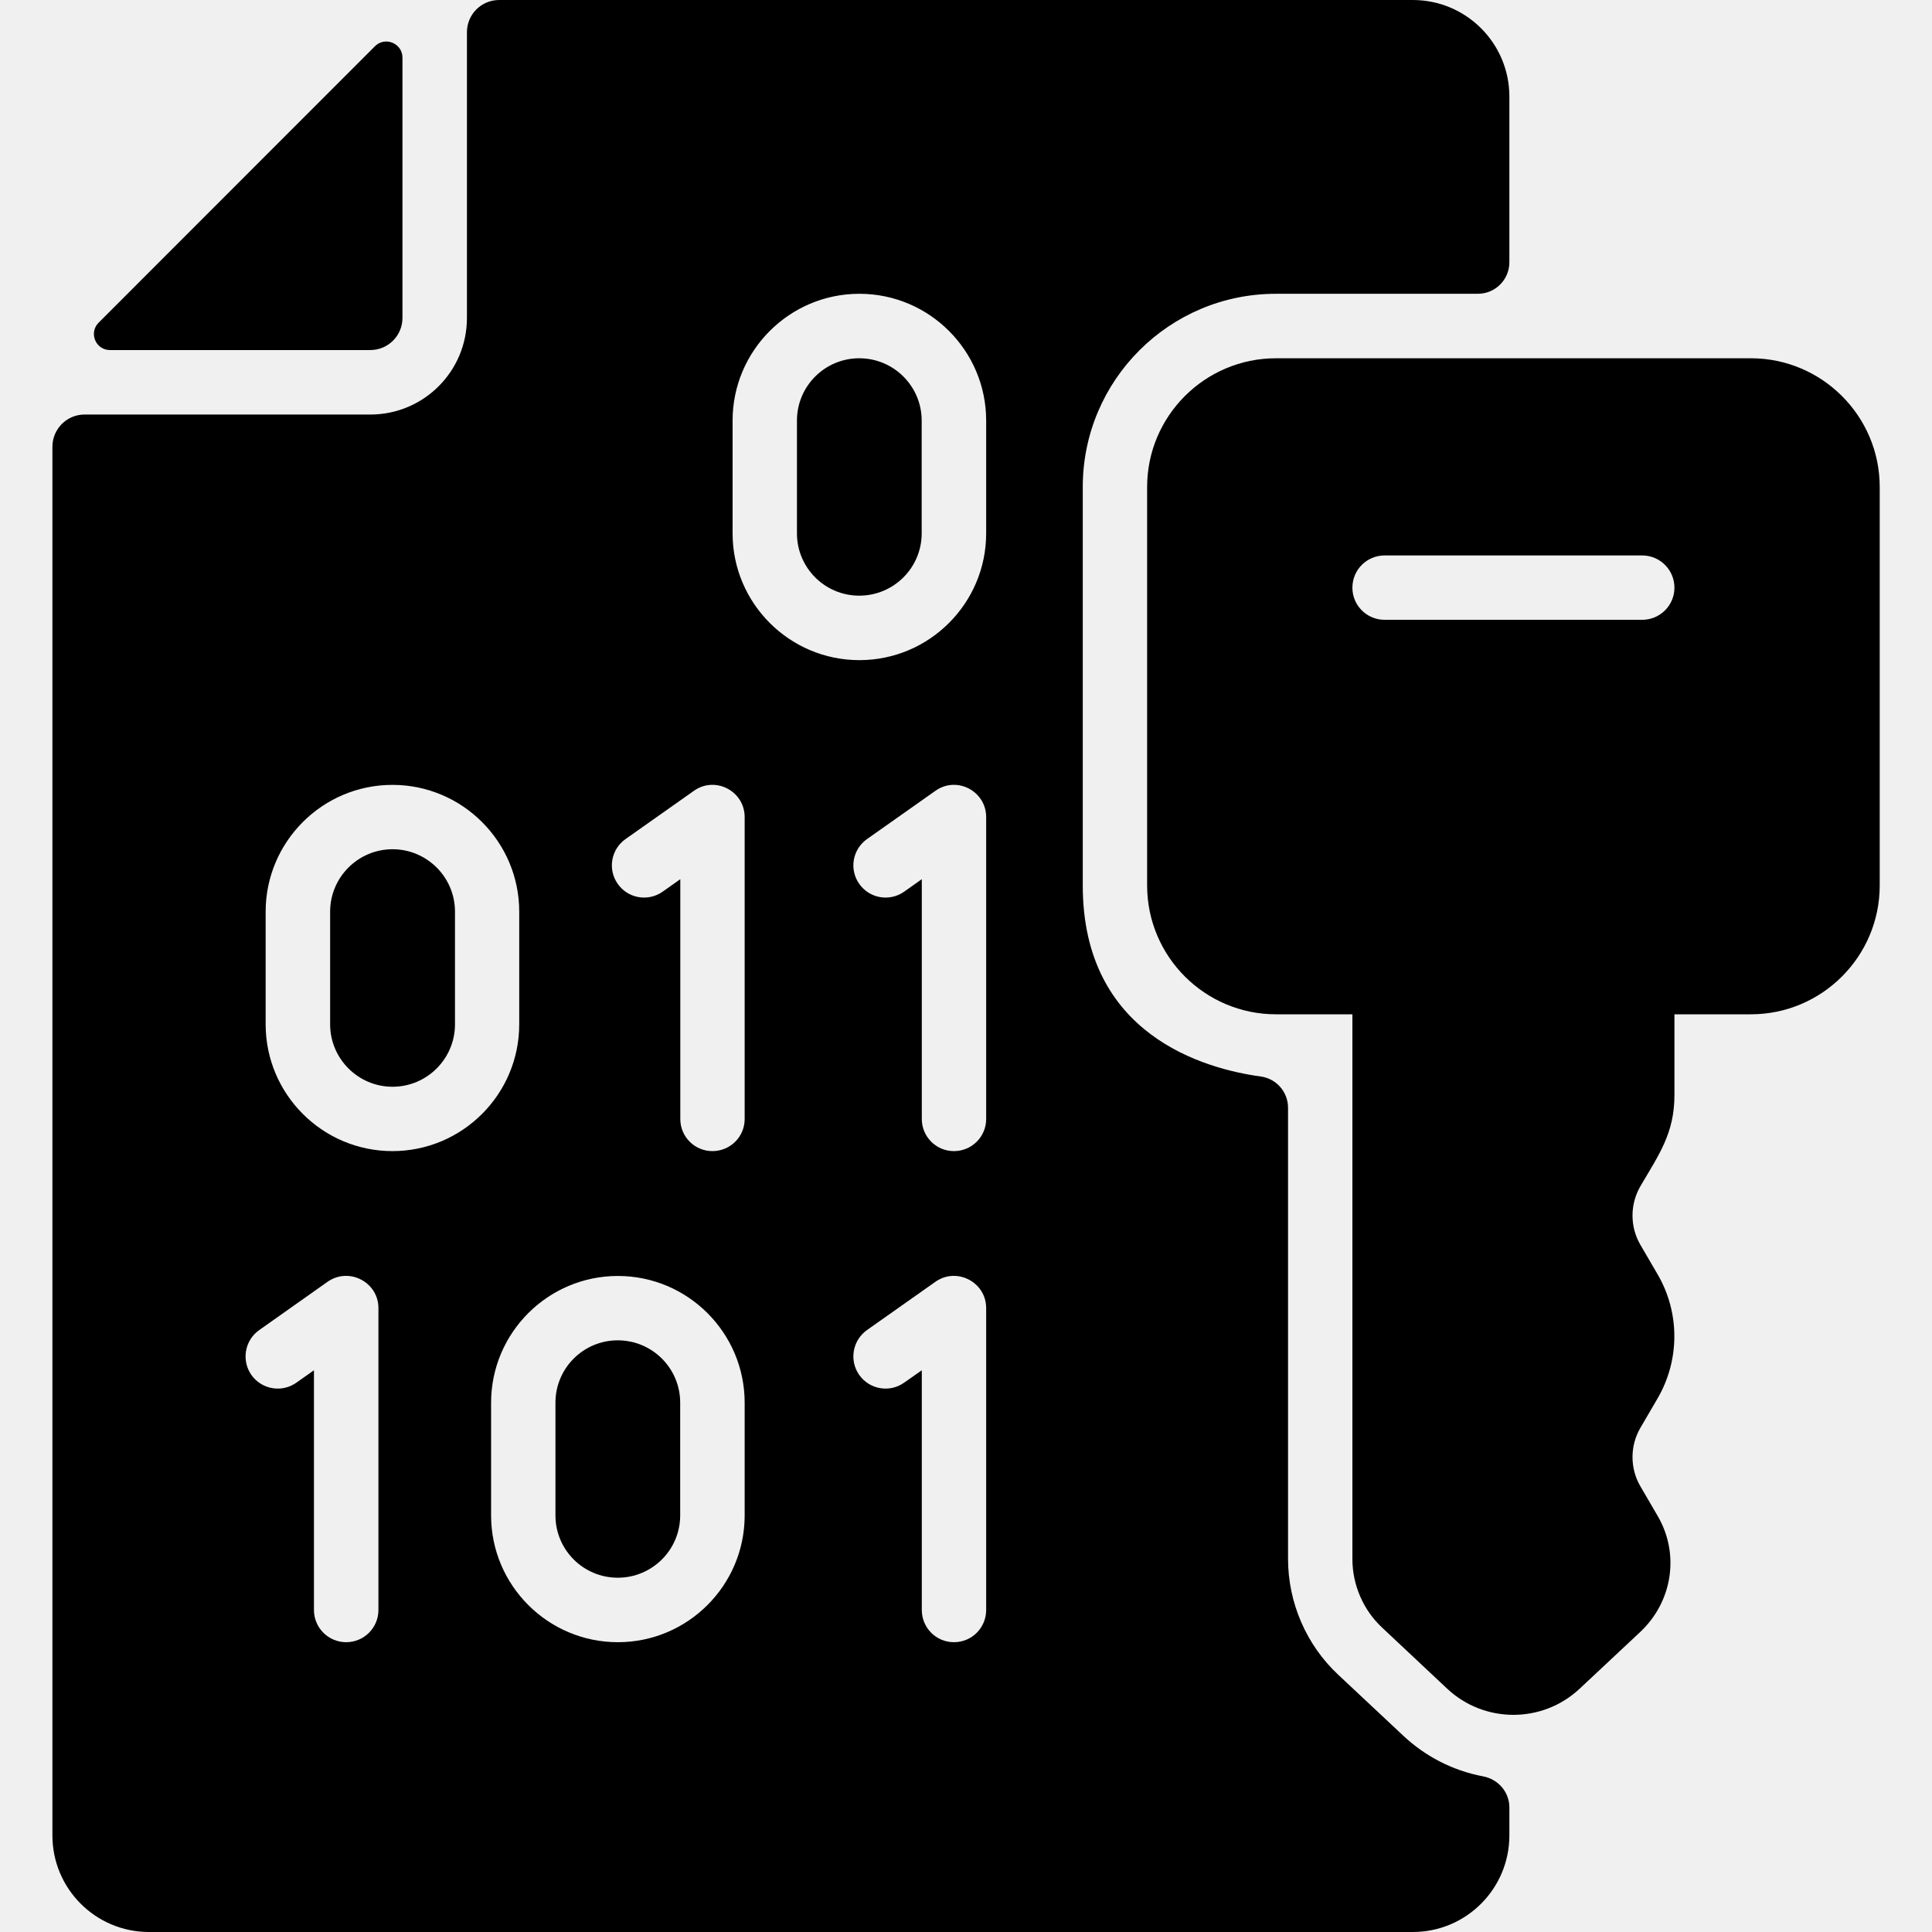
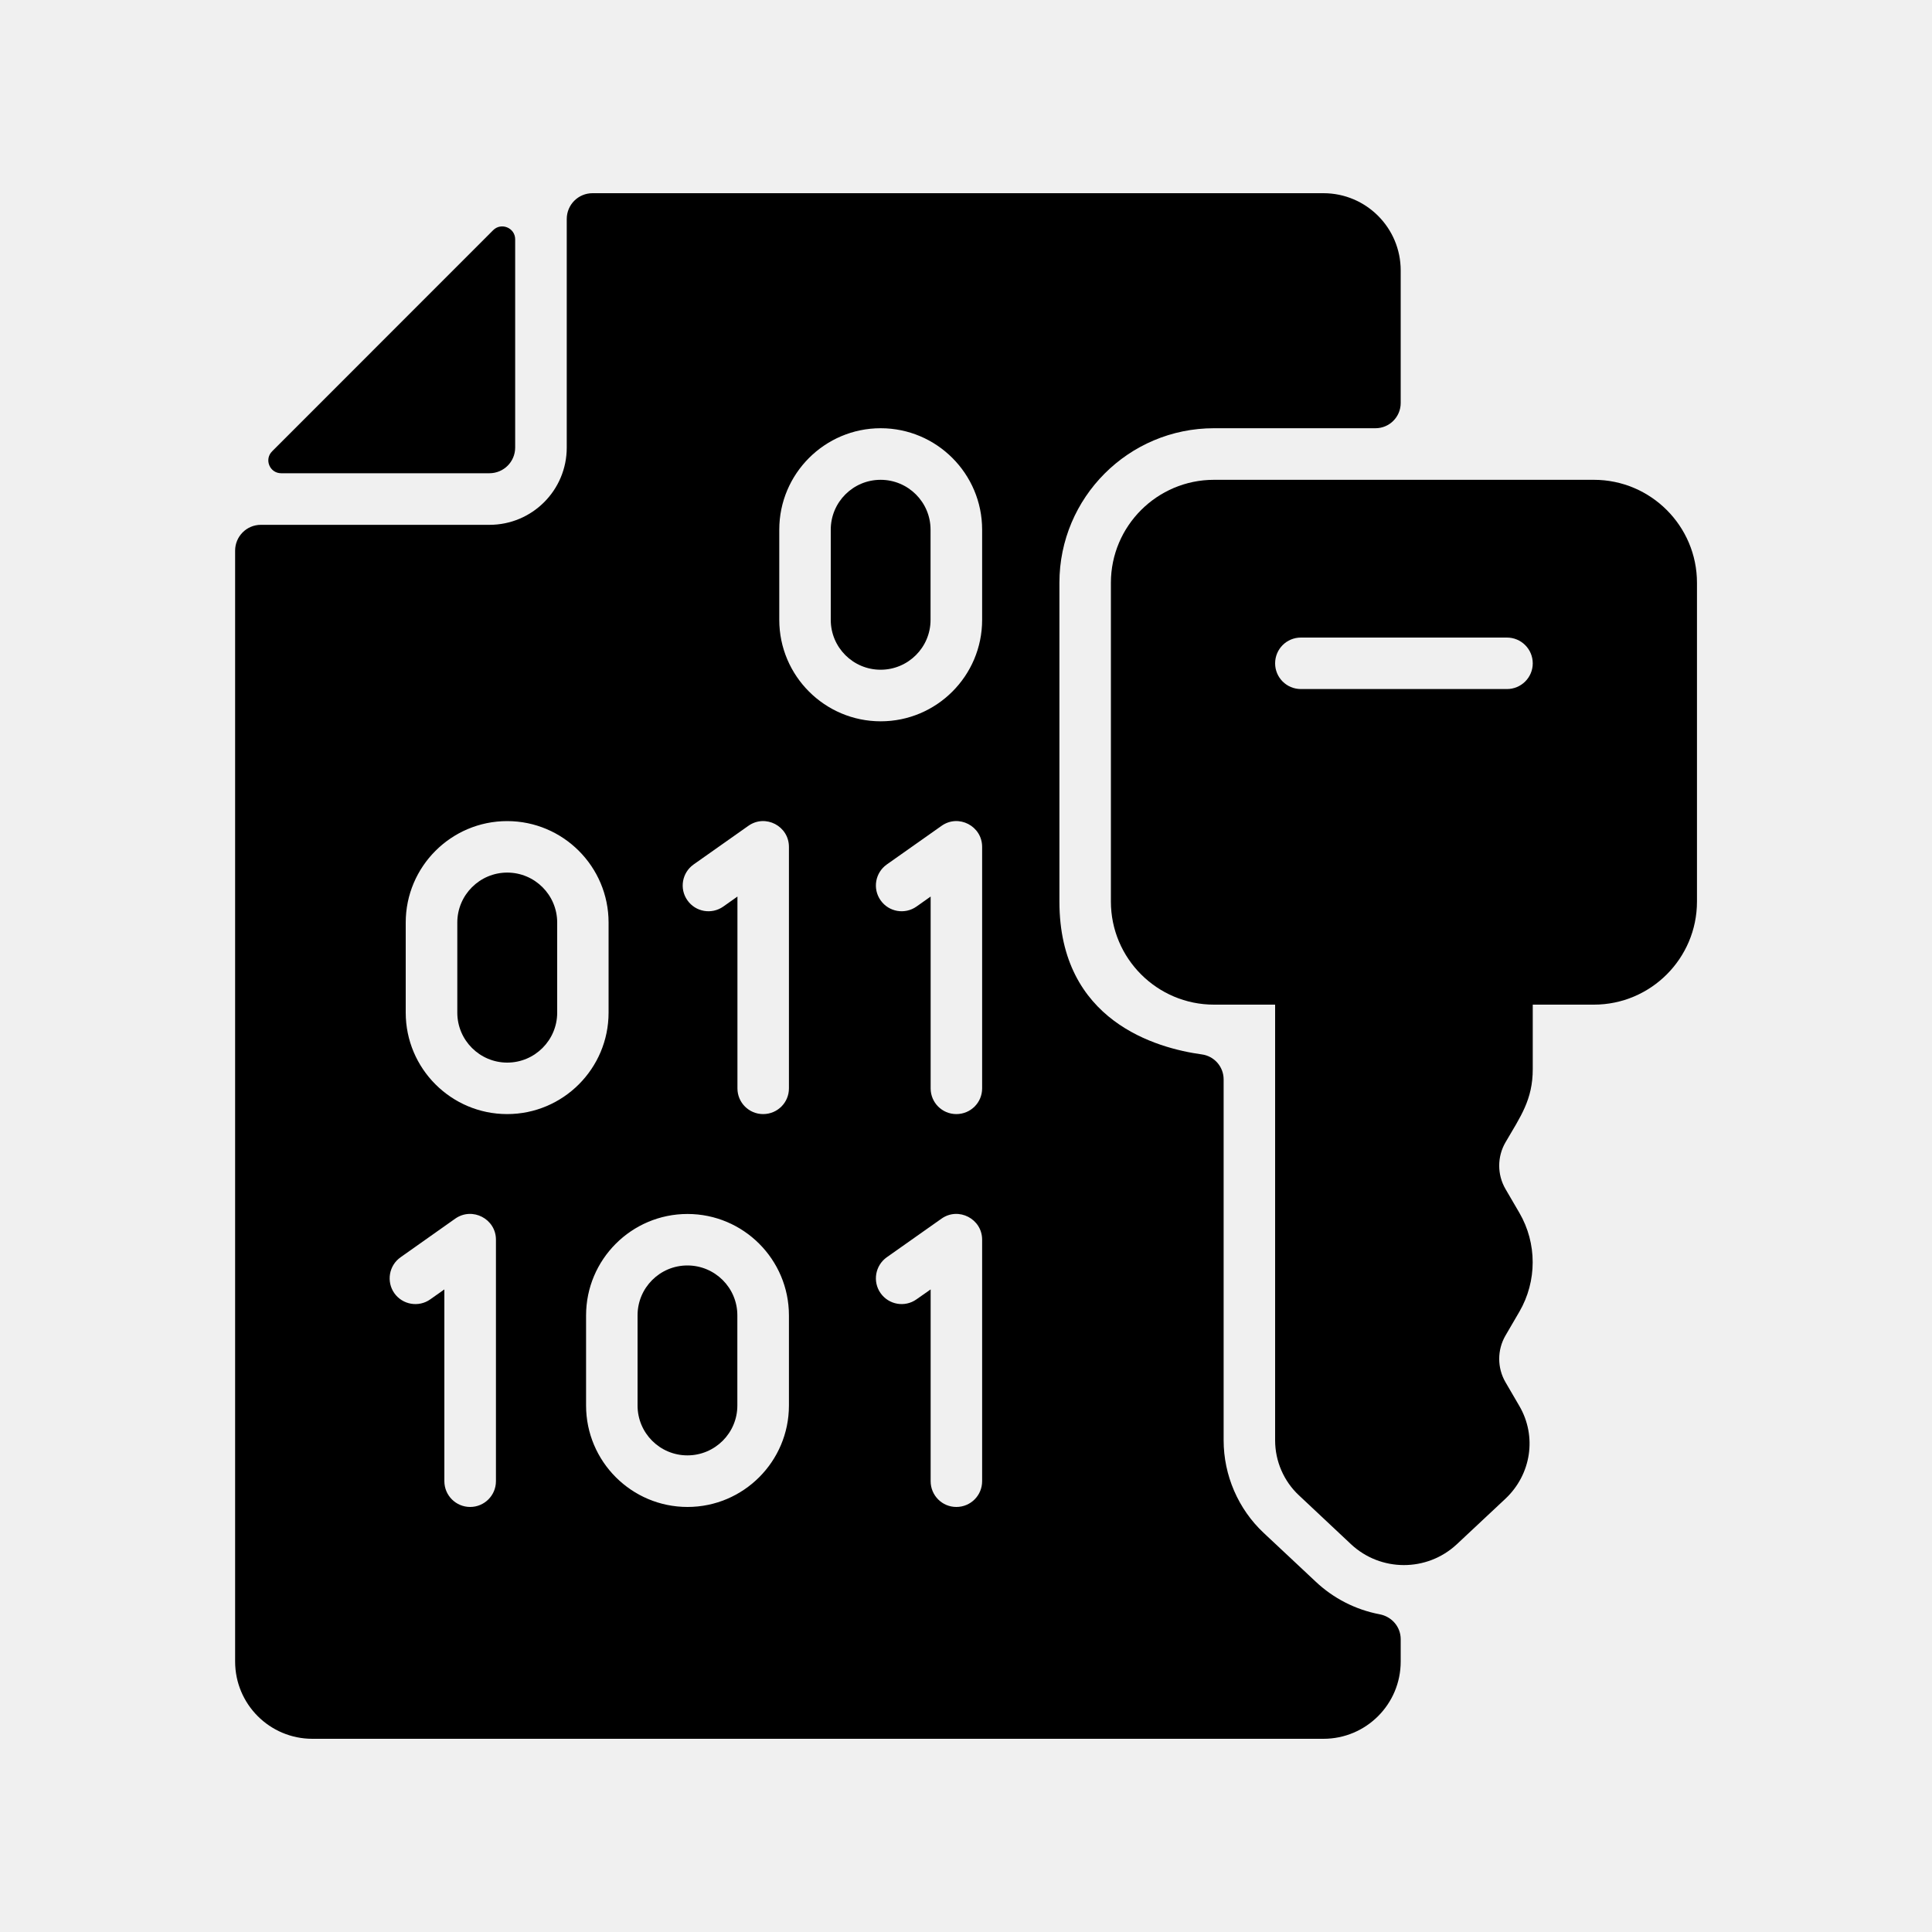
- <svg xmlns="http://www.w3.org/2000/svg" width="16" height="16" viewBox="0 0 16 16" fill="none">
-   <path d="M10.567 2.433H12.239C12.383 2.433 12.5 2.316 12.5 2.172V0.8C12.5 0.358 12.142 0 11.7 0H4.134C3.986 0 3.867 0.119 3.867 0.267V2.633C3.867 3.075 3.509 3.433 3.067 3.433H0.7C0.553 3.433 0.434 3.553 0.434 3.7V15.2C0.434 15.642 0.792 16 1.234 16H11.7C12.142 16 12.5 15.642 12.5 15.2V14.969C12.5 14.841 12.408 14.735 12.282 14.711C12.029 14.663 11.802 14.544 11.622 14.375L11.082 13.869C10.818 13.622 10.667 13.272 10.667 12.91V9.174C10.667 9.043 10.57 8.932 10.44 8.915C9.976 8.851 8.967 8.573 8.967 7.333V4.033C8.967 3.15 9.683 2.433 10.567 2.433ZM3.134 13.333C3.134 13.481 3.014 13.6 2.867 13.6C2.72 13.6 2.6 13.481 2.6 13.333V11.348L2.454 11.451C2.334 11.536 2.167 11.507 2.082 11.387C1.998 11.267 2.026 11.1 2.147 11.015L2.713 10.615C2.89 10.491 3.134 10.618 3.134 10.833V13.333ZM3.25 9.533C2.671 9.533 2.2 9.062 2.2 8.483V7.55C2.2 6.971 2.671 6.5 3.25 6.5C3.829 6.5 4.3 6.971 4.3 7.55V8.483C4.3 9.062 3.829 9.533 3.25 9.533ZM6.167 12.55C6.167 13.129 5.696 13.6 5.117 13.6C4.538 13.6 4.067 13.129 4.067 12.55V11.617C4.067 11.038 4.538 10.567 5.117 10.567C5.696 10.567 6.167 11.038 6.167 11.617V12.55ZM6.167 9.267C6.167 9.414 6.048 9.533 5.9 9.533C5.753 9.533 5.634 9.414 5.634 9.267V7.281L5.487 7.385C5.367 7.469 5.201 7.441 5.116 7.32C5.031 7.2 5.06 7.034 5.18 6.949L5.747 6.549C5.923 6.424 6.167 6.551 6.167 6.767V9.267ZM8.167 13.333C8.167 13.481 8.048 13.6 7.9 13.6C7.753 13.6 7.634 13.481 7.634 13.333V11.348L7.487 11.451C7.367 11.536 7.201 11.507 7.116 11.387C7.031 11.267 7.06 11.1 7.18 11.015L7.747 10.615C7.923 10.491 8.167 10.618 8.167 10.833V13.333ZM8.167 9.267C8.167 9.414 8.048 9.533 7.9 9.533C7.753 9.533 7.634 9.414 7.634 9.267V7.281L7.487 7.385C7.367 7.469 7.201 7.441 7.116 7.32C7.031 7.2 7.06 7.034 7.18 6.949L7.747 6.549C7.923 6.424 8.167 6.551 8.167 6.767V9.267ZM8.167 4.417C8.167 4.996 7.696 5.467 7.117 5.467C6.538 5.467 6.067 4.996 6.067 4.417V3.483C6.067 2.904 6.538 2.433 7.117 2.433C7.696 2.433 8.167 2.904 8.167 3.483V4.417Z" fill="#000000" />
-   <path d="M3.333 0.477V2.633C3.333 2.78 3.214 2.899 3.066 2.899H0.911C0.792 2.899 0.733 2.756 0.817 2.672L3.105 0.383C3.189 0.299 3.333 0.359 3.333 0.477Z" fill="#000000" />
-   <path d="M3.768 7.55V8.483C3.768 8.768 3.536 9 3.251 9C2.966 9 2.734 8.768 2.734 8.483V7.55C2.734 7.265 2.966 7.033 3.251 7.033C3.536 7.033 3.768 7.265 3.768 7.55Z" fill="#000000" />
-   <path d="M5.633 11.616V12.55C5.633 12.835 5.401 13.066 5.116 13.066C4.831 13.066 4.6 12.835 4.6 12.55V11.616C4.6 11.331 4.831 11.1 5.116 11.1C5.401 11.1 5.633 11.331 5.633 11.616Z" fill="#000000" />
-   <path d="M7.633 3.483V4.417C7.633 4.702 7.401 4.933 7.116 4.933C6.831 4.933 6.6 4.702 6.6 4.417V3.483C6.6 3.198 6.831 2.967 7.116 2.967C7.401 2.967 7.633 3.198 7.633 3.483Z" fill="#000000" />
-   <path d="M14.5 2.967H10.567C9.979 2.967 9.5 3.445 9.5 4.033V7.333C9.5 7.922 9.979 8.4 10.567 8.4H11.2V12.911C11.2 13.126 11.29 13.334 11.447 13.48L11.986 13.986C12.292 14.272 12.771 14.275 13.081 13.986L13.585 13.514C13.852 13.262 13.911 12.869 13.729 12.556L13.585 12.309C13.498 12.16 13.498 11.974 13.585 11.825L13.729 11.578C13.912 11.262 13.912 10.871 13.729 10.556L13.585 10.309C13.498 10.16 13.498 9.974 13.585 9.824C13.741 9.557 13.867 9.385 13.867 9.067V8.4H14.5C15.088 8.4 15.567 7.922 15.567 7.333V4.033C15.567 3.445 15.088 2.967 14.5 2.967ZM13.6 5.133H11.467C11.319 5.133 11.2 5.014 11.2 4.867C11.2 4.719 11.319 4.6 11.467 4.6H13.6C13.747 4.6 13.867 4.719 13.867 4.867C13.867 5.014 13.747 5.133 13.6 5.133Z" fill="#000000" />
+ <svg xmlns="http://www.w3.org/2000/svg" width="20" height="20" viewBox="0 0 20 20" fill="none">
+   <g clip-path="url(#clip0_1_9)">
+     <path d="M12.567 4.433H14.239C14.383 4.433 14.5 4.316 14.5 4.172V2.8C14.5 2.358 14.142 2 13.7 2H6.134C5.986 2 5.867 2.119 5.867 2.267V4.633C5.867 5.075 5.509 5.433 5.067 5.433H2.7C2.553 5.433 2.434 5.553 2.434 5.7V17.2C2.434 17.642 2.792 18 3.234 18H13.7C14.142 18 14.5 17.642 14.5 17.2V16.969C14.5 16.841 14.408 16.735 14.282 16.711C14.029 16.663 13.802 16.544 13.622 16.375L13.082 15.869C12.818 15.622 12.667 15.272 12.667 14.91V11.174C12.667 11.043 12.57 10.932 12.44 10.915C11.976 10.851 10.967 10.573 10.967 9.333V6.033C10.967 5.15 11.683 4.433 12.567 4.433ZM5.134 15.333C5.134 15.481 5.014 15.6 4.867 15.6C4.72 15.6 4.6 15.481 4.6 15.333V13.348L4.454 13.451C4.334 13.536 4.167 13.507 4.082 13.387C3.998 13.267 4.026 13.1 4.147 13.015L4.713 12.615C4.89 12.491 5.134 12.618 5.134 12.833V15.333ZM5.25 11.533C4.671 11.533 4.2 11.062 4.2 10.483V9.55C4.2 8.971 4.671 8.5 5.25 8.5C5.829 8.5 6.3 8.971 6.3 9.55V10.483C6.3 11.062 5.829 11.533 5.25 11.533ZM8.167 14.55C8.167 15.129 7.696 15.6 7.117 15.6C6.538 15.6 6.067 15.129 6.067 14.55V13.617C6.067 13.038 6.538 12.567 7.117 12.567C7.696 12.567 8.167 13.038 8.167 13.617V14.55ZM8.167 11.267C8.167 11.414 8.048 11.533 7.9 11.533C7.753 11.533 7.634 11.414 7.634 11.267V9.281L7.487 9.385C7.367 9.469 7.201 9.441 7.116 9.32C7.031 9.2 7.06 9.034 7.18 8.949L7.747 8.549C7.923 8.424 8.167 8.551 8.167 8.767V11.267ZM10.167 15.333C10.167 15.481 10.048 15.6 9.9 15.6C9.753 15.6 9.634 15.481 9.634 15.333V13.348L9.487 13.451C9.367 13.536 9.201 13.507 9.116 13.387C9.031 13.267 9.06 13.1 9.18 13.015L9.747 12.615C9.923 12.491 10.167 12.618 10.167 12.833V15.333ZM10.167 11.267C10.167 11.414 10.048 11.533 9.9 11.533C9.753 11.533 9.634 11.414 9.634 11.267V9.281L9.487 9.385C9.367 9.469 9.201 9.441 9.116 9.32C9.031 9.2 9.06 9.034 9.18 8.949L9.747 8.549C9.923 8.424 10.167 8.551 10.167 8.767V11.267ZM10.167 6.417C10.167 6.996 9.696 7.467 9.117 7.467C8.538 7.467 8.067 6.996 8.067 6.417V5.483C8.067 4.904 8.538 4.433 9.117 4.433C9.696 4.433 10.167 4.904 10.167 5.483V6.417Z" fill="black" />
+     <path d="M5.333 2.477V4.633C5.333 4.78 5.214 4.899 5.066 4.899H2.911C2.792 4.899 2.733 4.756 2.817 4.672L5.105 2.383C5.189 2.299 5.333 2.359 5.333 2.477Z" fill="black" />
+     <path d="M5.768 9.55V10.483C5.768 10.768 5.536 11 5.251 11C4.966 11 4.734 10.768 4.734 10.483V9.55C4.734 9.265 4.966 9.033 5.251 9.033C5.536 9.033 5.768 9.265 5.768 9.55Z" fill="black" />
+     <path d="M7.633 13.616V14.55C7.633 14.835 7.401 15.066 7.116 15.066C6.831 15.066 6.6 14.835 6.6 14.55V13.616C6.6 13.331 6.831 13.1 7.116 13.1C7.401 13.1 7.633 13.331 7.633 13.616Z" fill="black" />
+     <path d="M9.633 5.483V6.417C9.633 6.702 9.401 6.933 9.116 6.933C8.831 6.933 8.6 6.702 8.6 6.417V5.483C8.6 5.198 8.831 4.967 9.116 4.967C9.401 4.967 9.633 5.198 9.633 5.483Z" fill="black" />
+     <path d="M16.5 4.967H12.567C11.979 4.967 11.5 5.445 11.5 6.033V9.333C11.5 9.922 11.979 10.4 12.567 10.4H13.2V14.911C13.2 15.126 13.29 15.334 13.447 15.48L13.986 15.986C14.292 16.272 14.771 16.275 15.081 15.986L15.585 15.514C15.852 15.262 15.911 14.869 15.729 14.556L15.585 14.309C15.498 14.16 15.498 13.974 15.585 13.825L15.729 13.578C15.912 13.262 15.912 12.871 15.729 12.556L15.585 12.309C15.498 12.16 15.498 11.974 15.585 11.825C15.741 11.557 15.867 11.385 15.867 11.067V10.4H16.5C17.088 10.4 17.567 9.922 17.567 9.333V6.033C17.567 5.445 17.088 4.967 16.5 4.967ZM15.6 7.133H13.467C13.319 7.133 13.2 7.014 13.2 6.867C13.2 6.719 13.319 6.6 13.467 6.6H15.6C15.747 6.6 15.867 6.719 15.867 6.867C15.867 7.014 15.747 7.133 15.6 7.133Z" fill="black" />
+   </g>
+   <defs>
+     <clipPath id="clip0_1_9">
+       <rect width="16" height="16" fill="white" transform="translate(2 2)" />
+     </clipPath>
+   </defs>
</svg>
